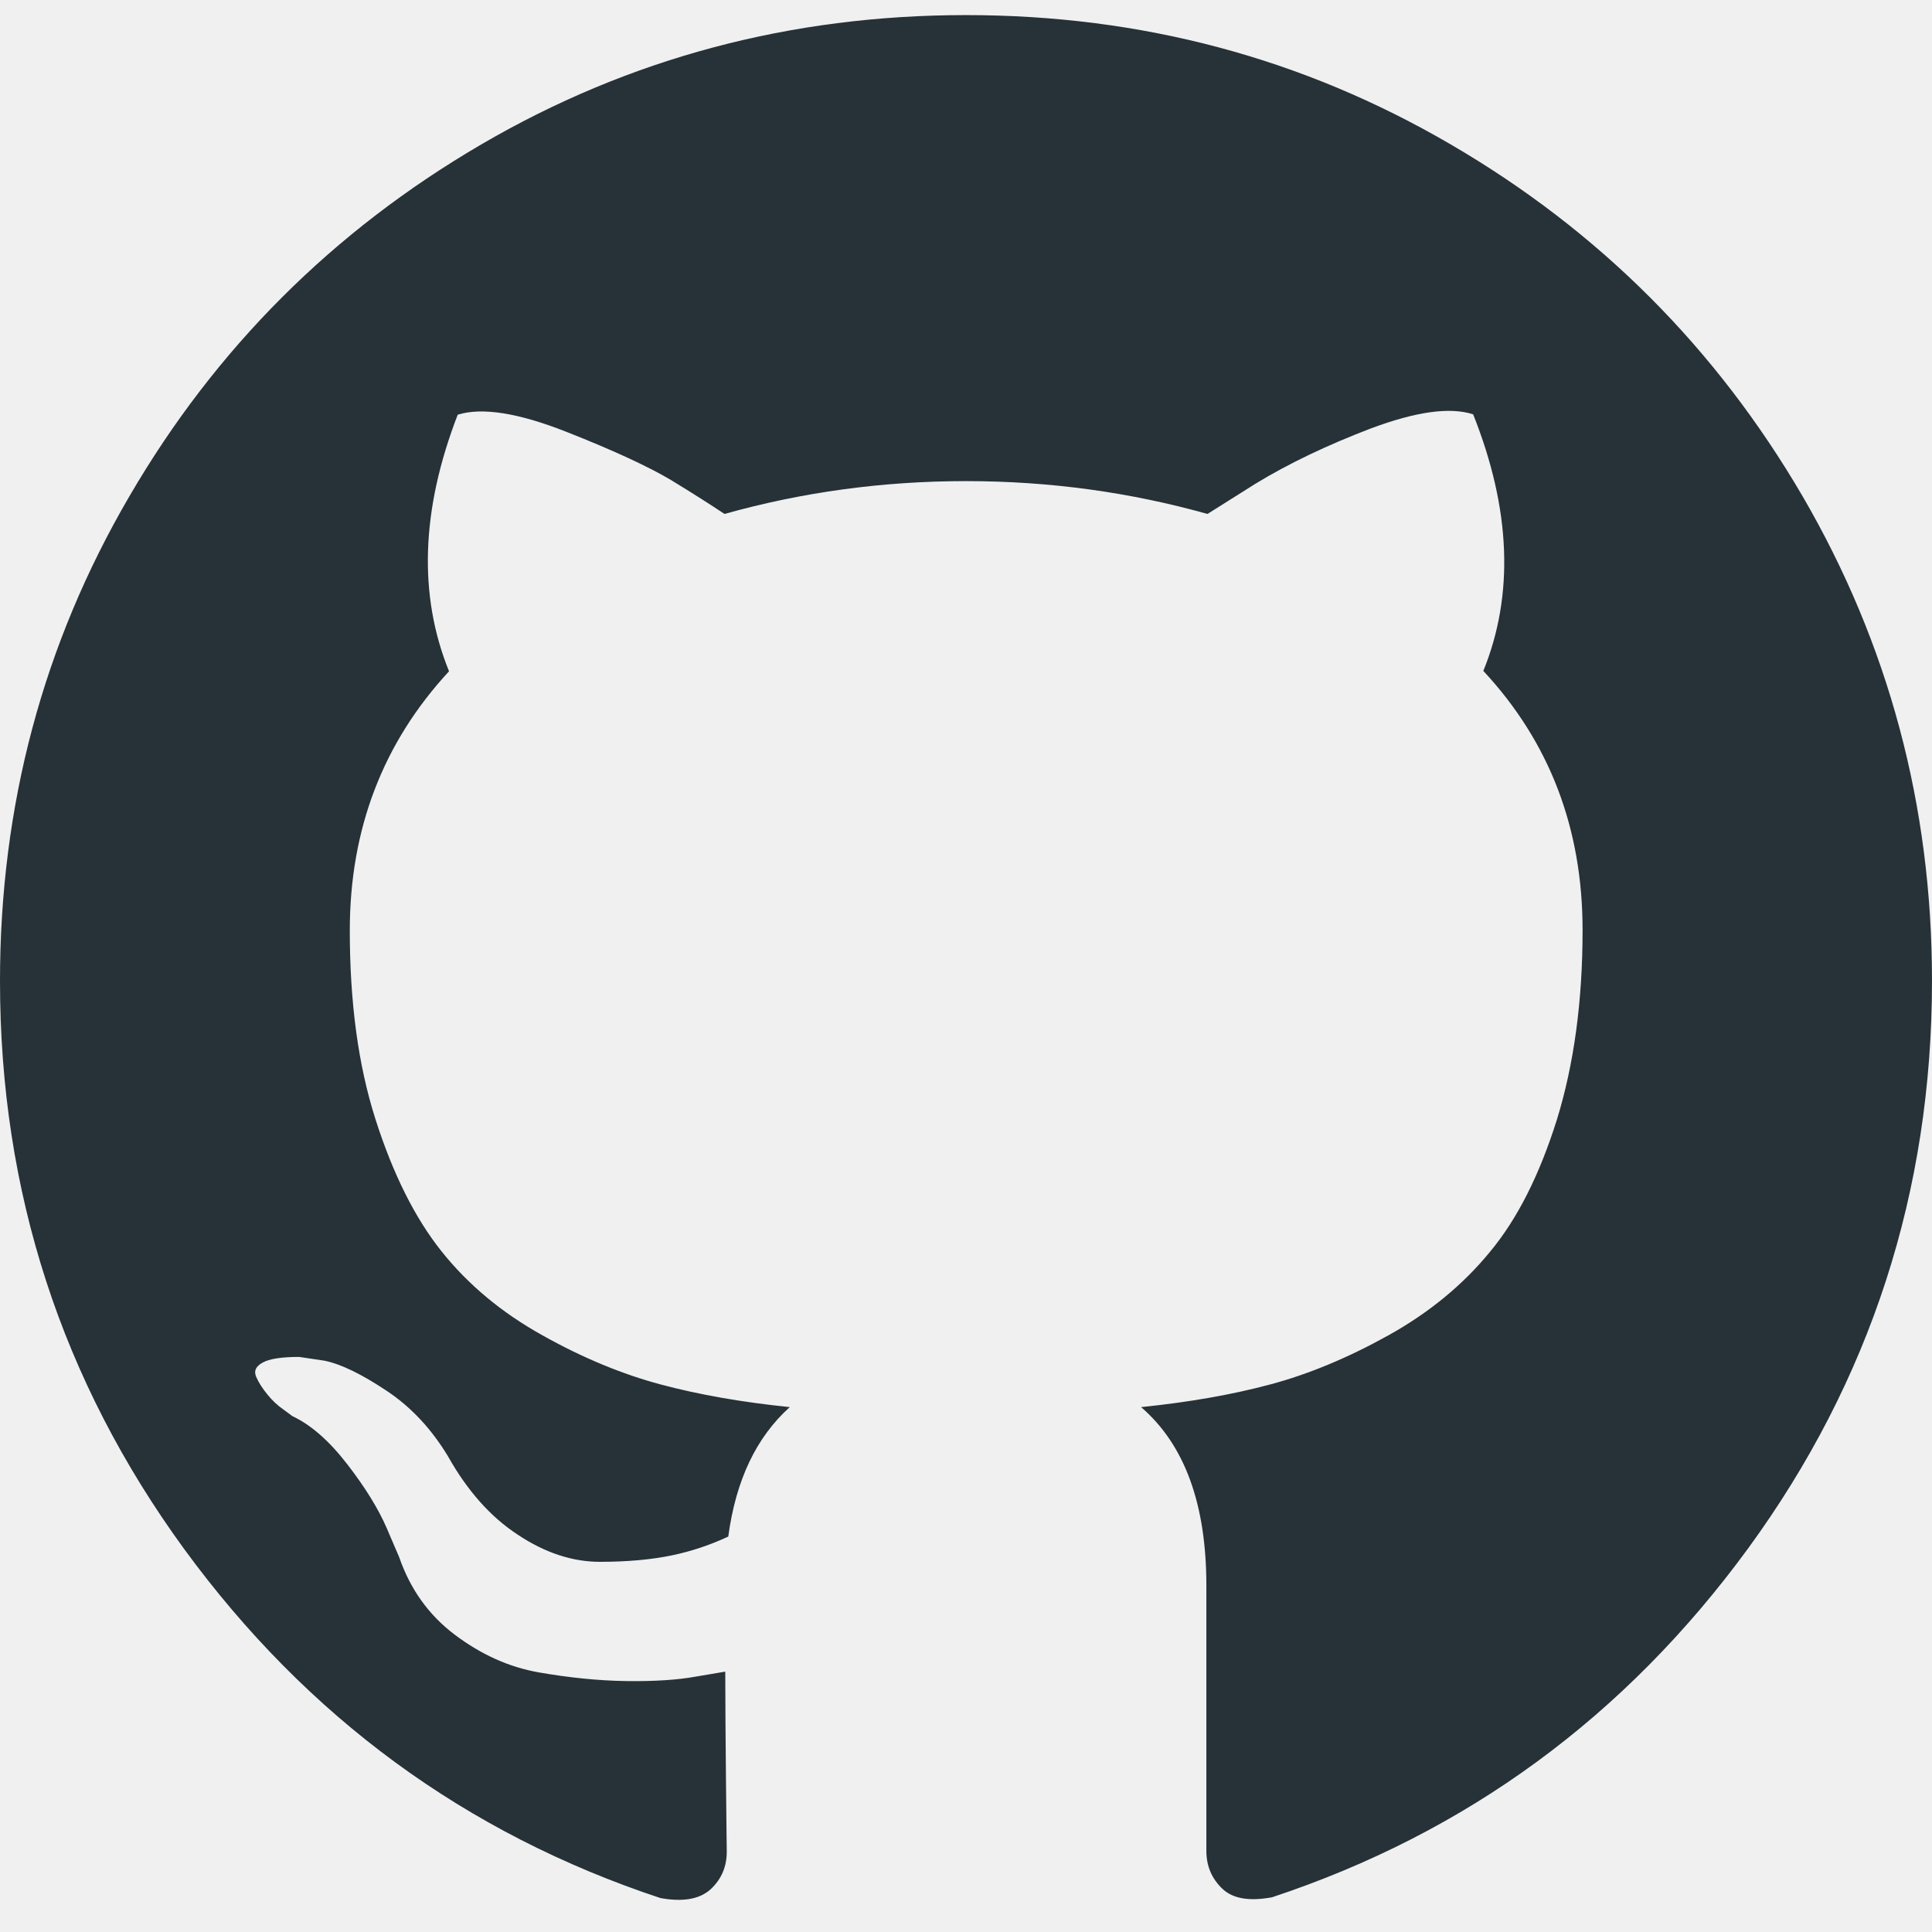
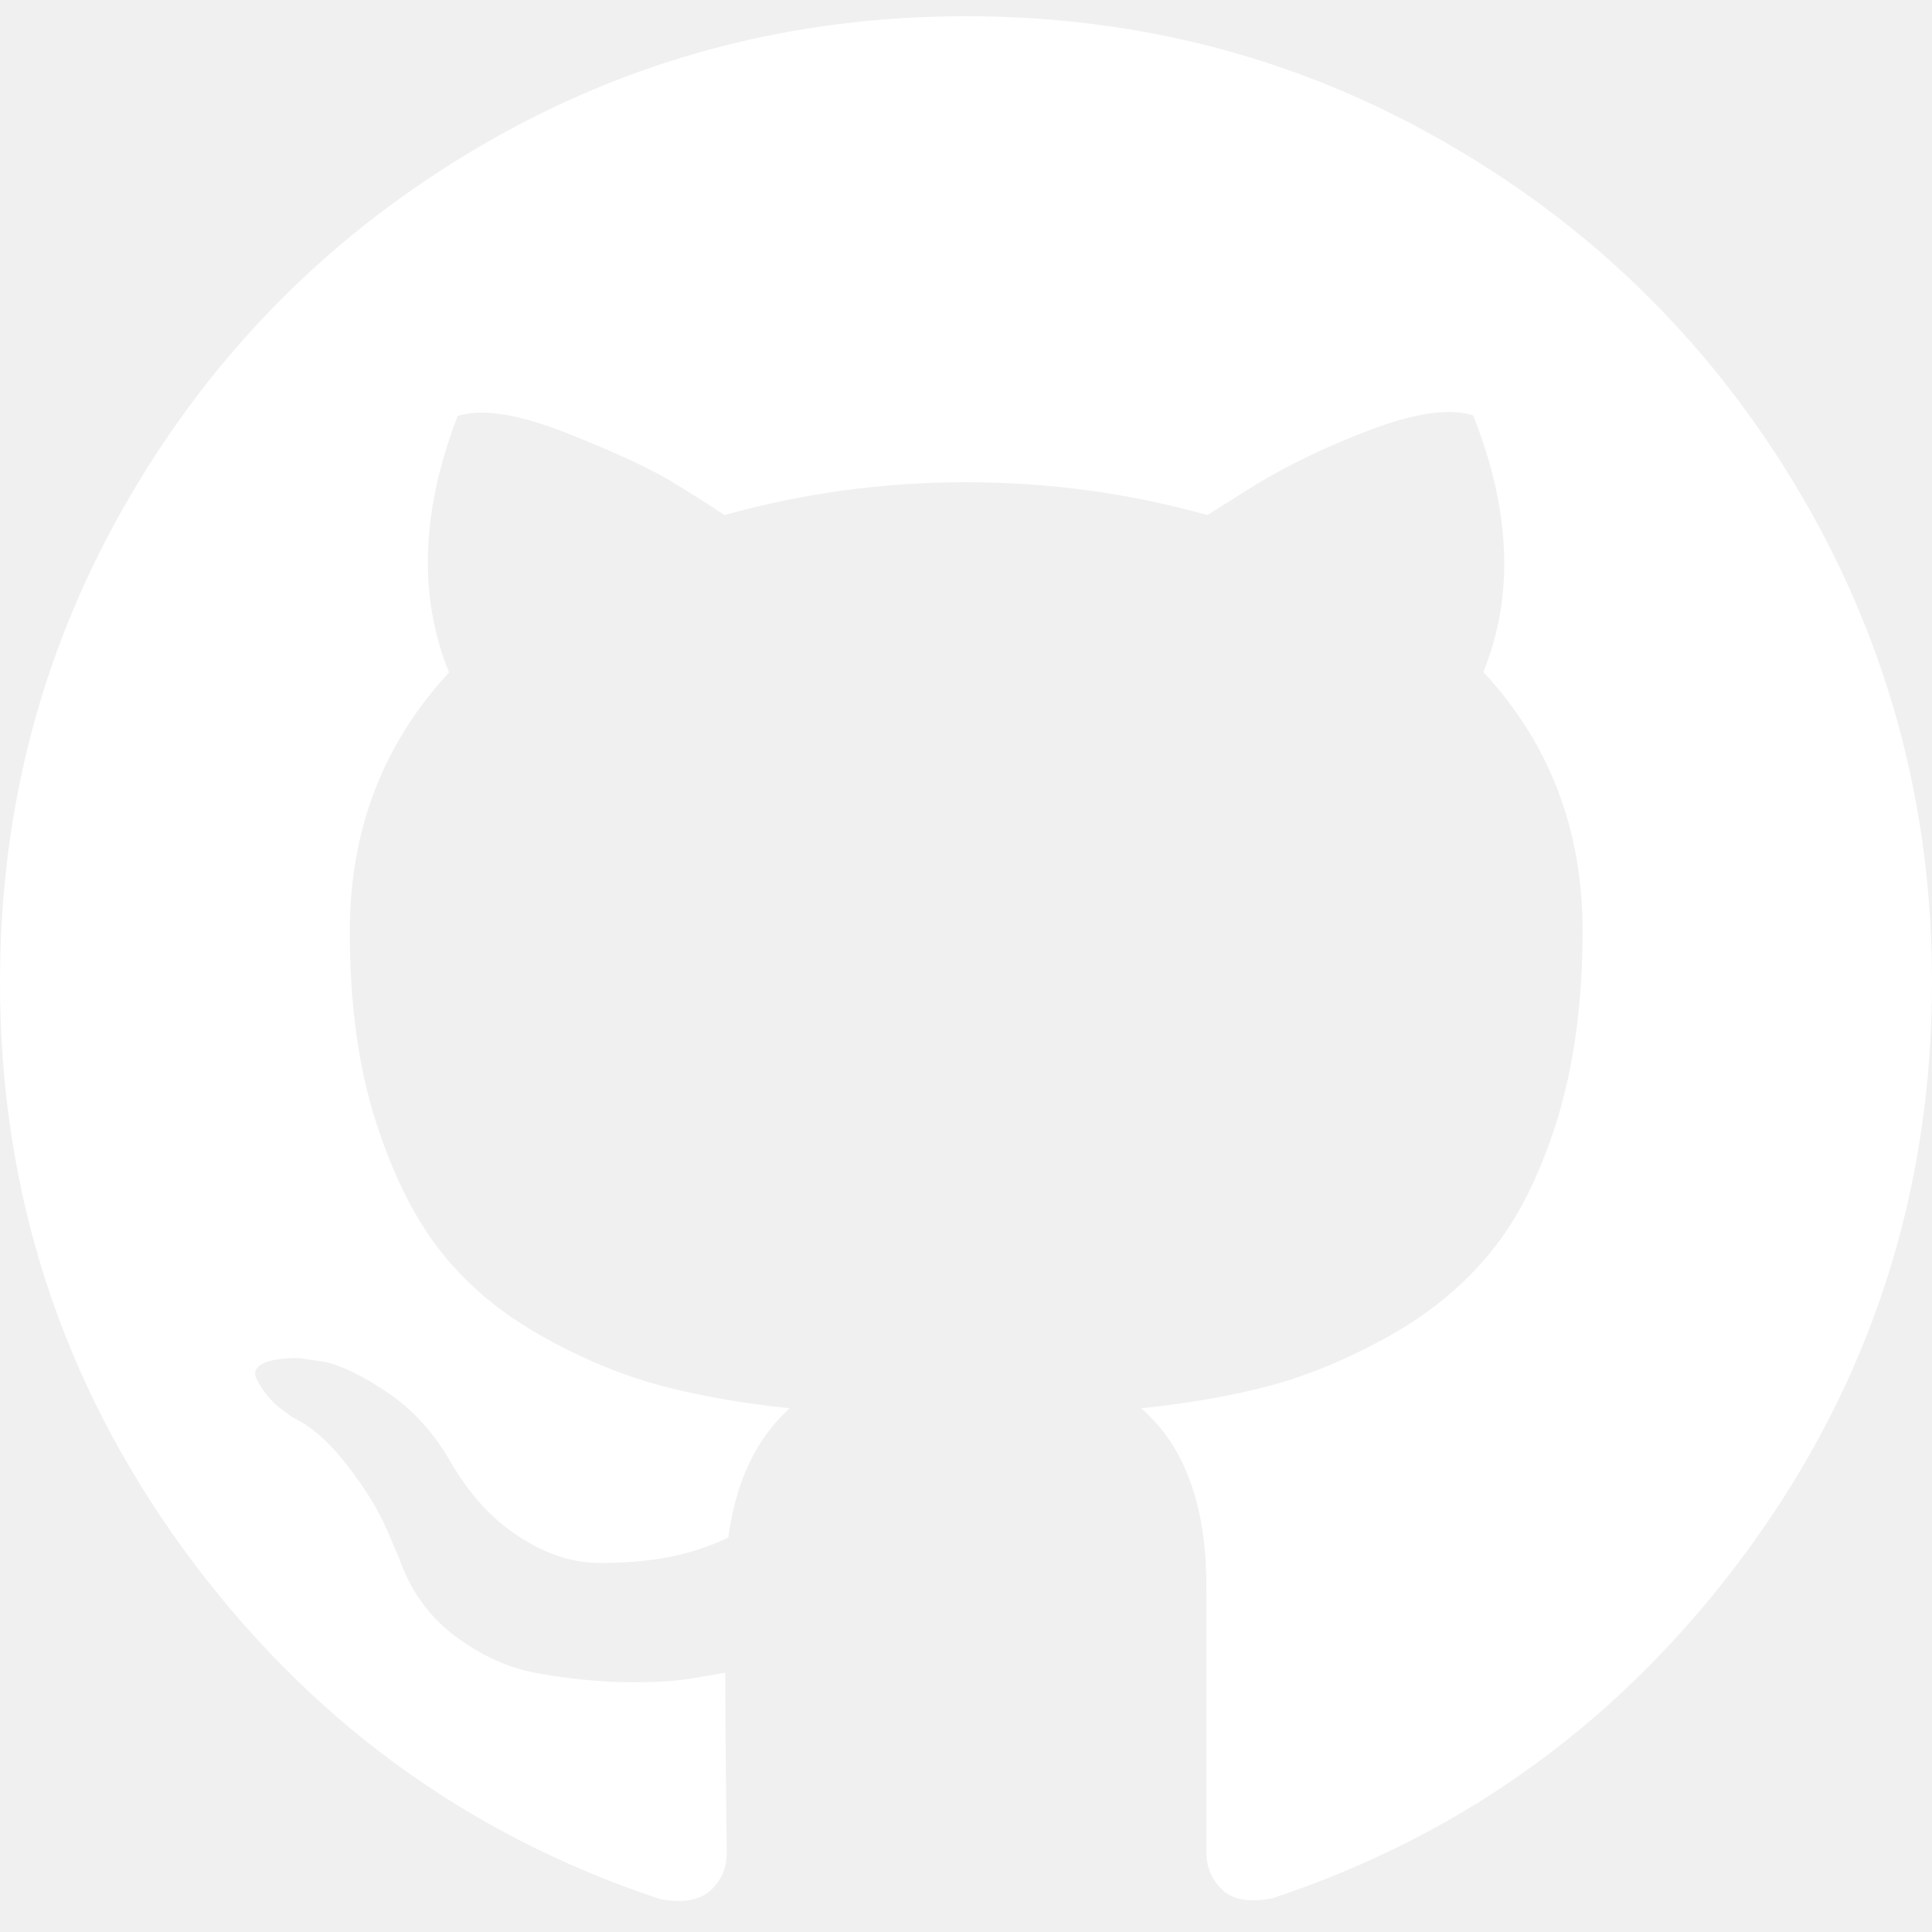
- <svg xmlns="http://www.w3.org/2000/svg" version="1.1" id="Capa_1" x="0px" y="0px" viewBox="-41 164.9 512 512" style="enable-background:new -41 164.9 512 512;" xml:space="preserve">
+ <svg xmlns="http://www.w3.org/2000/svg" version="1.1" id="Capa_1" x="0px" y="0px" viewBox="106 -156 512 512" style="enable-background:new 106 -156 512 512;" xml:space="preserve">
  <style type="text/css">
- 	.st0{fill:#263238;}
+ 	.st0{fill:#FFFFFF;}
</style>
  <g>
-     <path class="st0" d="M436.7,296.4c-22.9-39.2-53.9-70.3-93.2-93.2c-39.2-22.9-82-34.3-128.5-34.3c-46.4,0-89.3,11.4-128.5,34.3   s-70.3,53.9-93.2,93.2c-22.9,39.2-34.3,82-34.3,128.5c0,55.8,16.3,105.9,48.8,150.5C40.4,620,82.4,650.8,134,667.9   c6,1.1,10.4,0.3,13.3-2.3c2.9-2.7,4.3-6,4.3-10c0-0.7-0.1-6.7-0.2-18c-0.1-11.3-0.2-21.2-0.2-29.7l-7.7,1.3   c-4.9,0.9-11.1,1.3-18.5,1.2s-15.2-0.9-23.2-2.3c-8-1.4-15.4-4.8-22.3-10c-6.9-5.2-11.8-12.1-14.7-20.5l-3.3-7.7   c-2.2-5.1-5.7-10.8-10.5-17s-9.6-10.4-14.5-12.7l-2.3-1.7c-1.6-1.1-3-2.4-4.3-4c-1.3-1.6-2.3-3.1-3-4.7c-0.7-1.6-0.1-2.8,1.7-3.8   s5-1.5,9.7-1.5l6.7,1c4.4,0.9,9.9,3.6,16.5,8c6.6,4.4,11.9,10.2,16.2,17.3c5.1,9.1,11.3,16.1,18.5,20.8c7.2,4.8,14.5,7.2,21.8,7.2   s13.7-0.6,19-1.7c5.3-1.1,10.3-2.8,15-5c2-14.9,7.4-26.3,16.3-34.3c-12.7-1.3-24.1-3.3-34.2-6c-10.1-2.7-20.6-7-31.3-13   c-10.8-6-19.7-13.4-26.8-22.3s-12.9-20.6-17.5-35s-6.8-31.1-6.8-50c0-26.9,8.8-49.8,26.3-68.7c-8.2-20.2-7.4-42.9,2.3-68   c6.4-2,16-0.5,28.7,4.5s21.9,9.3,27.8,12.8c5.9,3.6,10.6,6.6,14.2,9c20.7-5.8,42-8.7,64-8.7s43.3,2.9,64,8.7l12.7-8   c8.7-5.3,18.9-10.2,30.7-14.7c11.8-4.4,20.8-5.7,27-3.7c10,25.1,10.9,47.8,2.7,68c17.6,18.9,26.3,41.8,26.3,68.7   c0,18.9-2.3,35.6-6.8,50.2c-4.6,14.6-10.4,26.2-17.7,35c-7.2,8.8-16.2,16.2-27,22.2s-21.2,10.3-31.3,13c-10.1,2.7-21.5,4.7-34.2,6   c11.6,10,17.3,25.8,17.3,47.3v70.3c0,4,1.4,7.3,4.2,10c2.8,2.7,7.2,3.4,13.2,2.3c51.6-17.1,93.6-47.9,126.2-92.5   c32.4-44.4,48.7-94.6,48.7-150.4C471,378.4,459.5,335.6,436.7,296.4z" />
+     <path class="st0" d="M583.7-24.2c-22.9-39.2-53.9-70.3-93.2-93.2c-39.2-22.9-82-34.3-128.5-34.3c-46.4,0-89.3,11.4-128.5,34.3   s-70.3,53.9-93.2,93.2C117.4,15,106,57.8,106,104.3c0,55.8,16.3,105.9,48.8,150.5c32.6,44.6,74.6,75.4,126.2,92.5   c6,1.1,10.4,0.3,13.3-2.3c2.9-2.7,4.3-6,4.3-10c0-0.7-0.1-6.7-0.2-18s-0.2-21.2-0.2-29.7l-7.7,1.3c-4.9,0.9-11.1,1.3-18.5,1.2   s-15.2-0.9-23.2-2.3c-8-1.4-15.4-4.8-22.3-10c-6.9-5.2-11.8-12.1-14.7-20.5l-3.3-7.7c-2.2-5.1-5.7-10.8-10.5-17   s-9.6-10.4-14.5-12.7l-2.3-1.7c-1.6-1.1-3-2.4-4.3-4c-1.3-1.6-2.3-3.1-3-4.7c-0.7-1.6-0.1-2.8,1.7-3.8s5-1.5,9.7-1.5l6.7,1   c4.4,0.9,9.9,3.6,16.5,8c6.6,4.4,11.9,10.2,16.2,17.3c5.1,9.1,11.3,16.1,18.5,20.8c7.2,4.8,14.5,7.2,21.8,7.2   c7.3,0,13.7-0.6,19-1.7c5.3-1.1,10.3-2.8,15-5c2-14.9,7.4-26.3,16.3-34.3c-12.7-1.3-24.1-3.3-34.2-6c-10.1-2.7-20.6-7-31.3-13   c-10.8-6-19.7-13.4-26.8-22.3s-12.9-20.6-17.5-35c-4.6-14.4-6.8-31.1-6.8-50c0-26.9,8.8-49.8,26.3-68.7c-8.2-20.2-7.4-42.9,2.3-68   c6.4-2,16-0.5,28.7,4.5c12.7,5,21.9,9.3,27.8,12.8c5.9,3.6,10.6,6.6,14.2,9c20.7-5.8,42-8.7,64-8.7s43.3,2.9,64,8.7l12.7-8   c8.7-5.3,18.9-10.2,30.7-14.7c11.8-4.4,20.8-5.7,27-3.7c10,25.1,10.9,47.8,2.7,68c17.6,18.9,26.3,41.8,26.3,68.7   c0,18.9-2.3,35.6-6.8,50.2c-4.6,14.6-10.4,26.2-17.7,35c-7.2,8.8-16.2,16.2-27,22.2s-21.2,10.3-31.3,13c-10.1,2.7-21.5,4.7-34.2,6   c11.6,10,17.3,25.8,17.3,47.3v70.3c0,4,1.4,7.3,4.2,10c2.8,2.7,7.2,3.4,13.2,2.3c51.6-17.1,93.6-47.9,126.2-92.5   C601.7,210.2,618,160,618,104.2C618,57.8,606.5,15,583.7-24.2z" />
  </g>
</svg>
